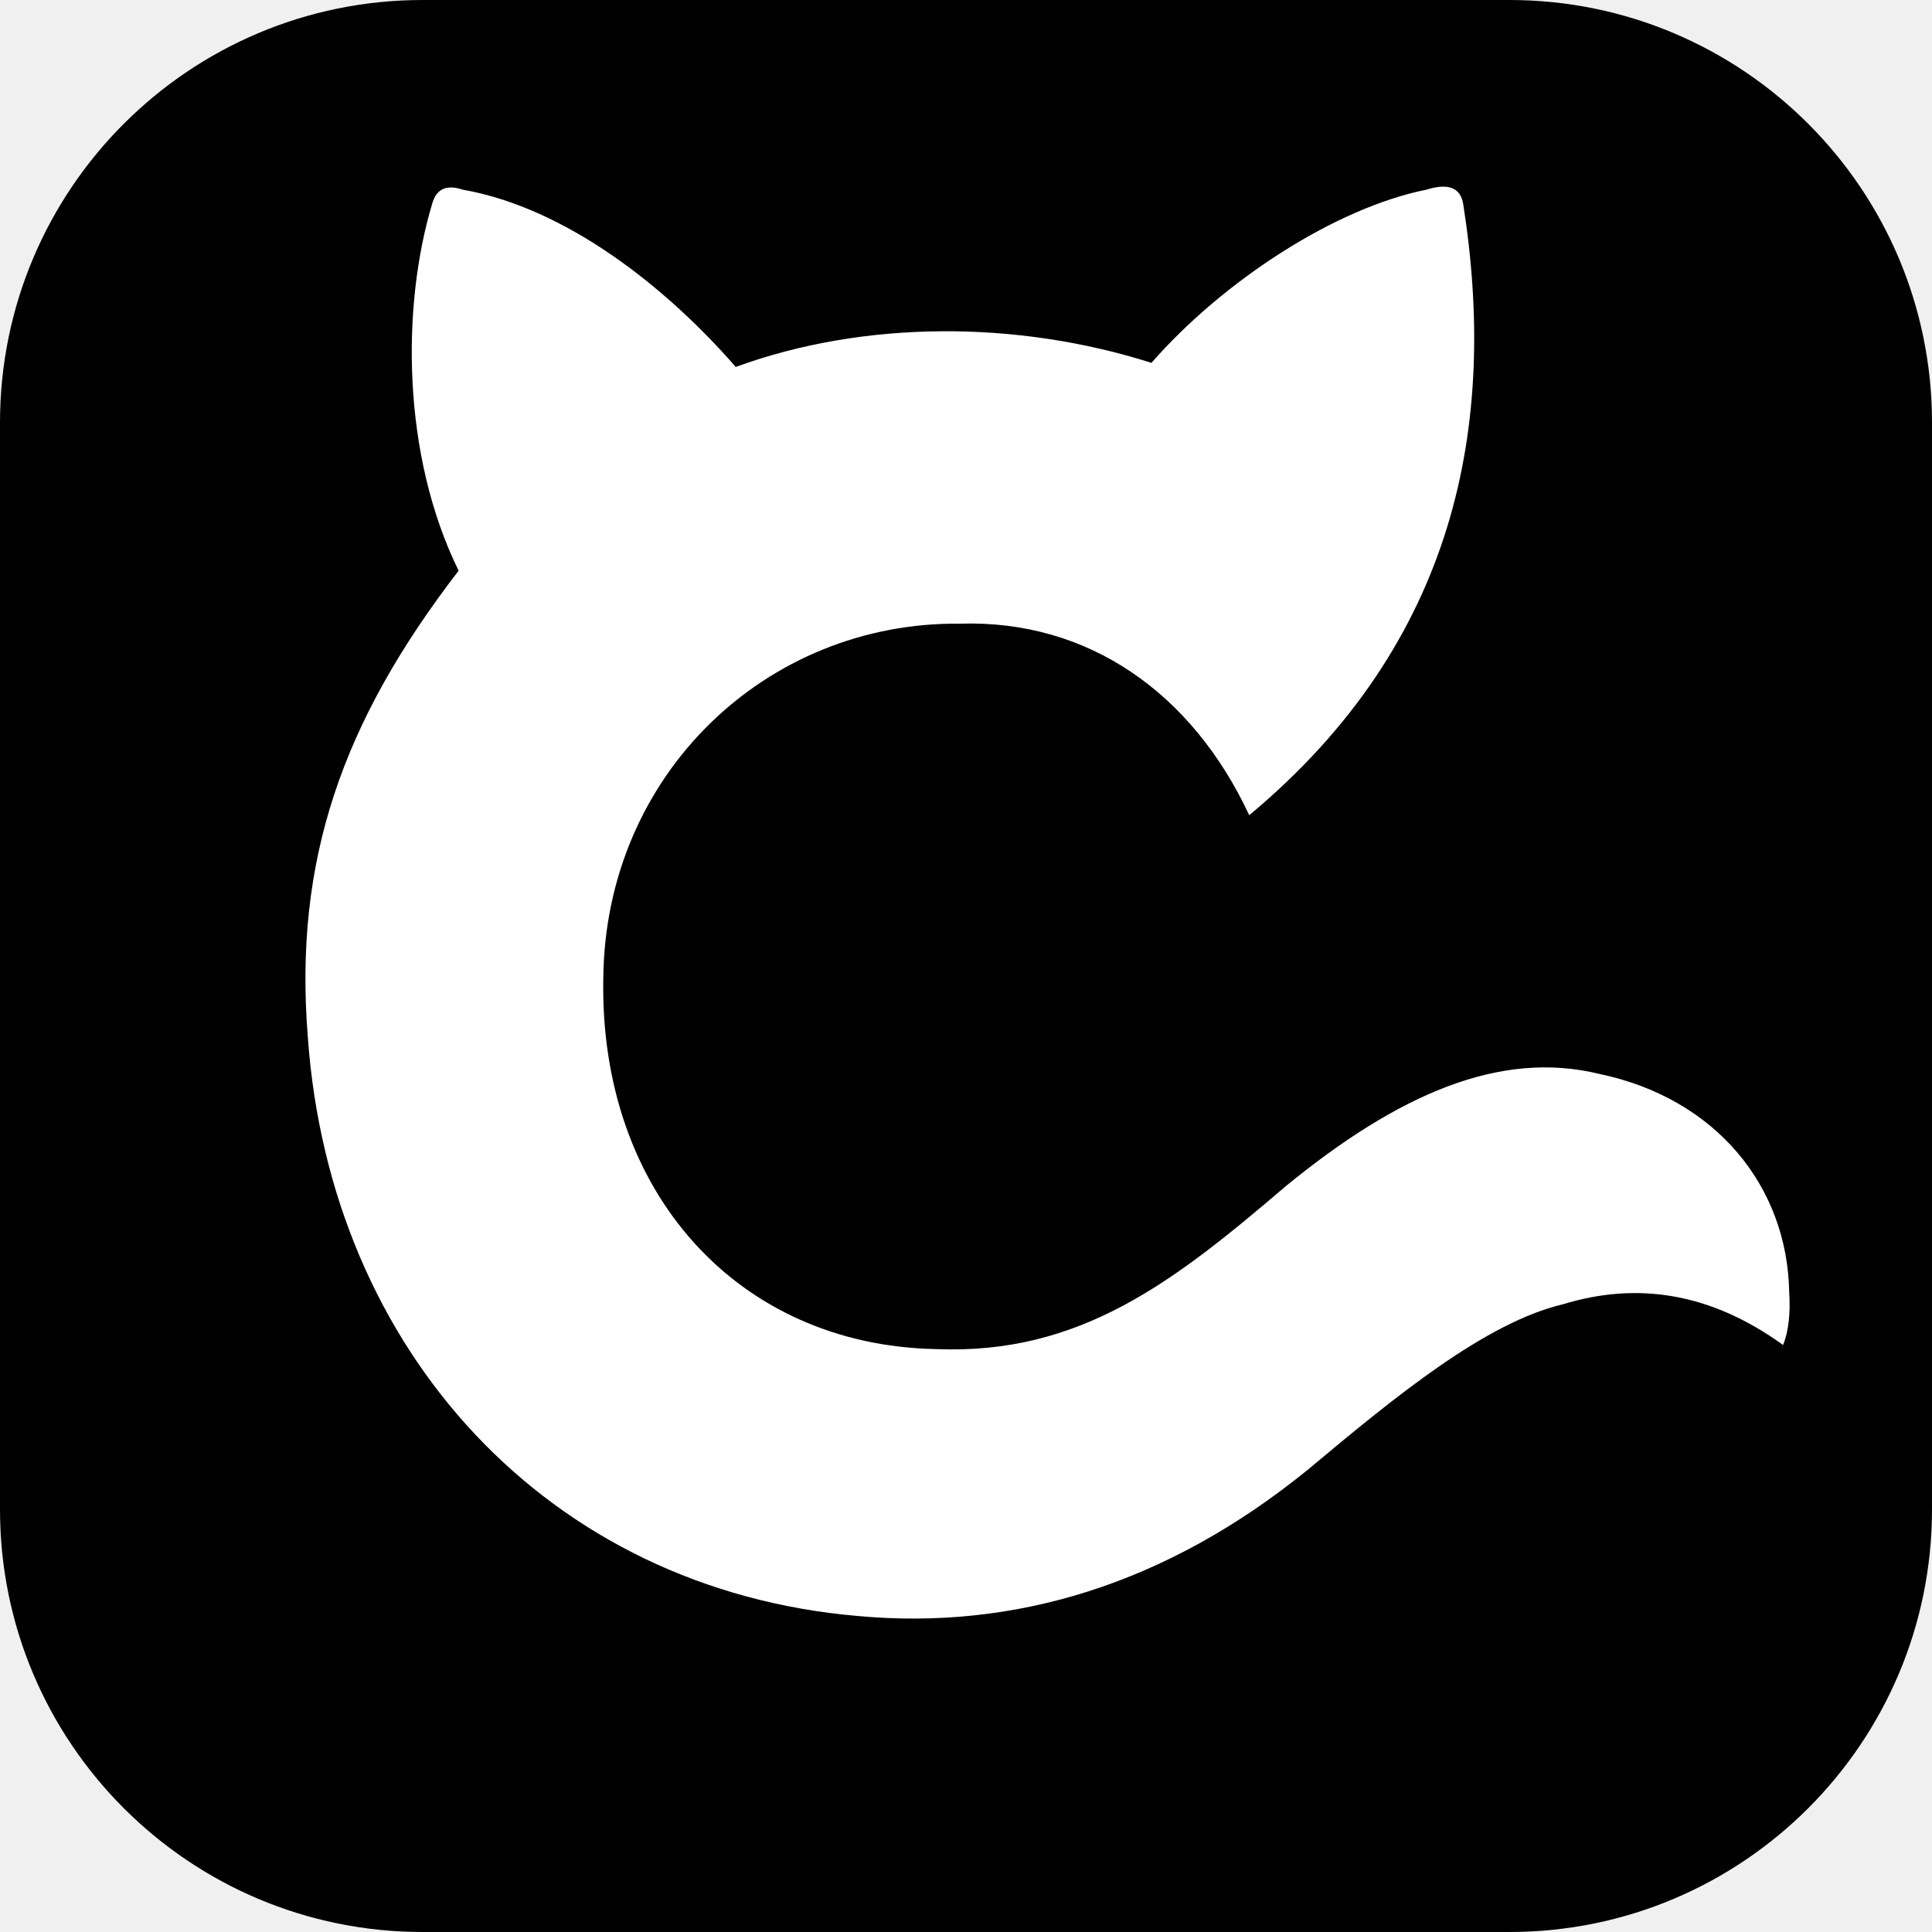
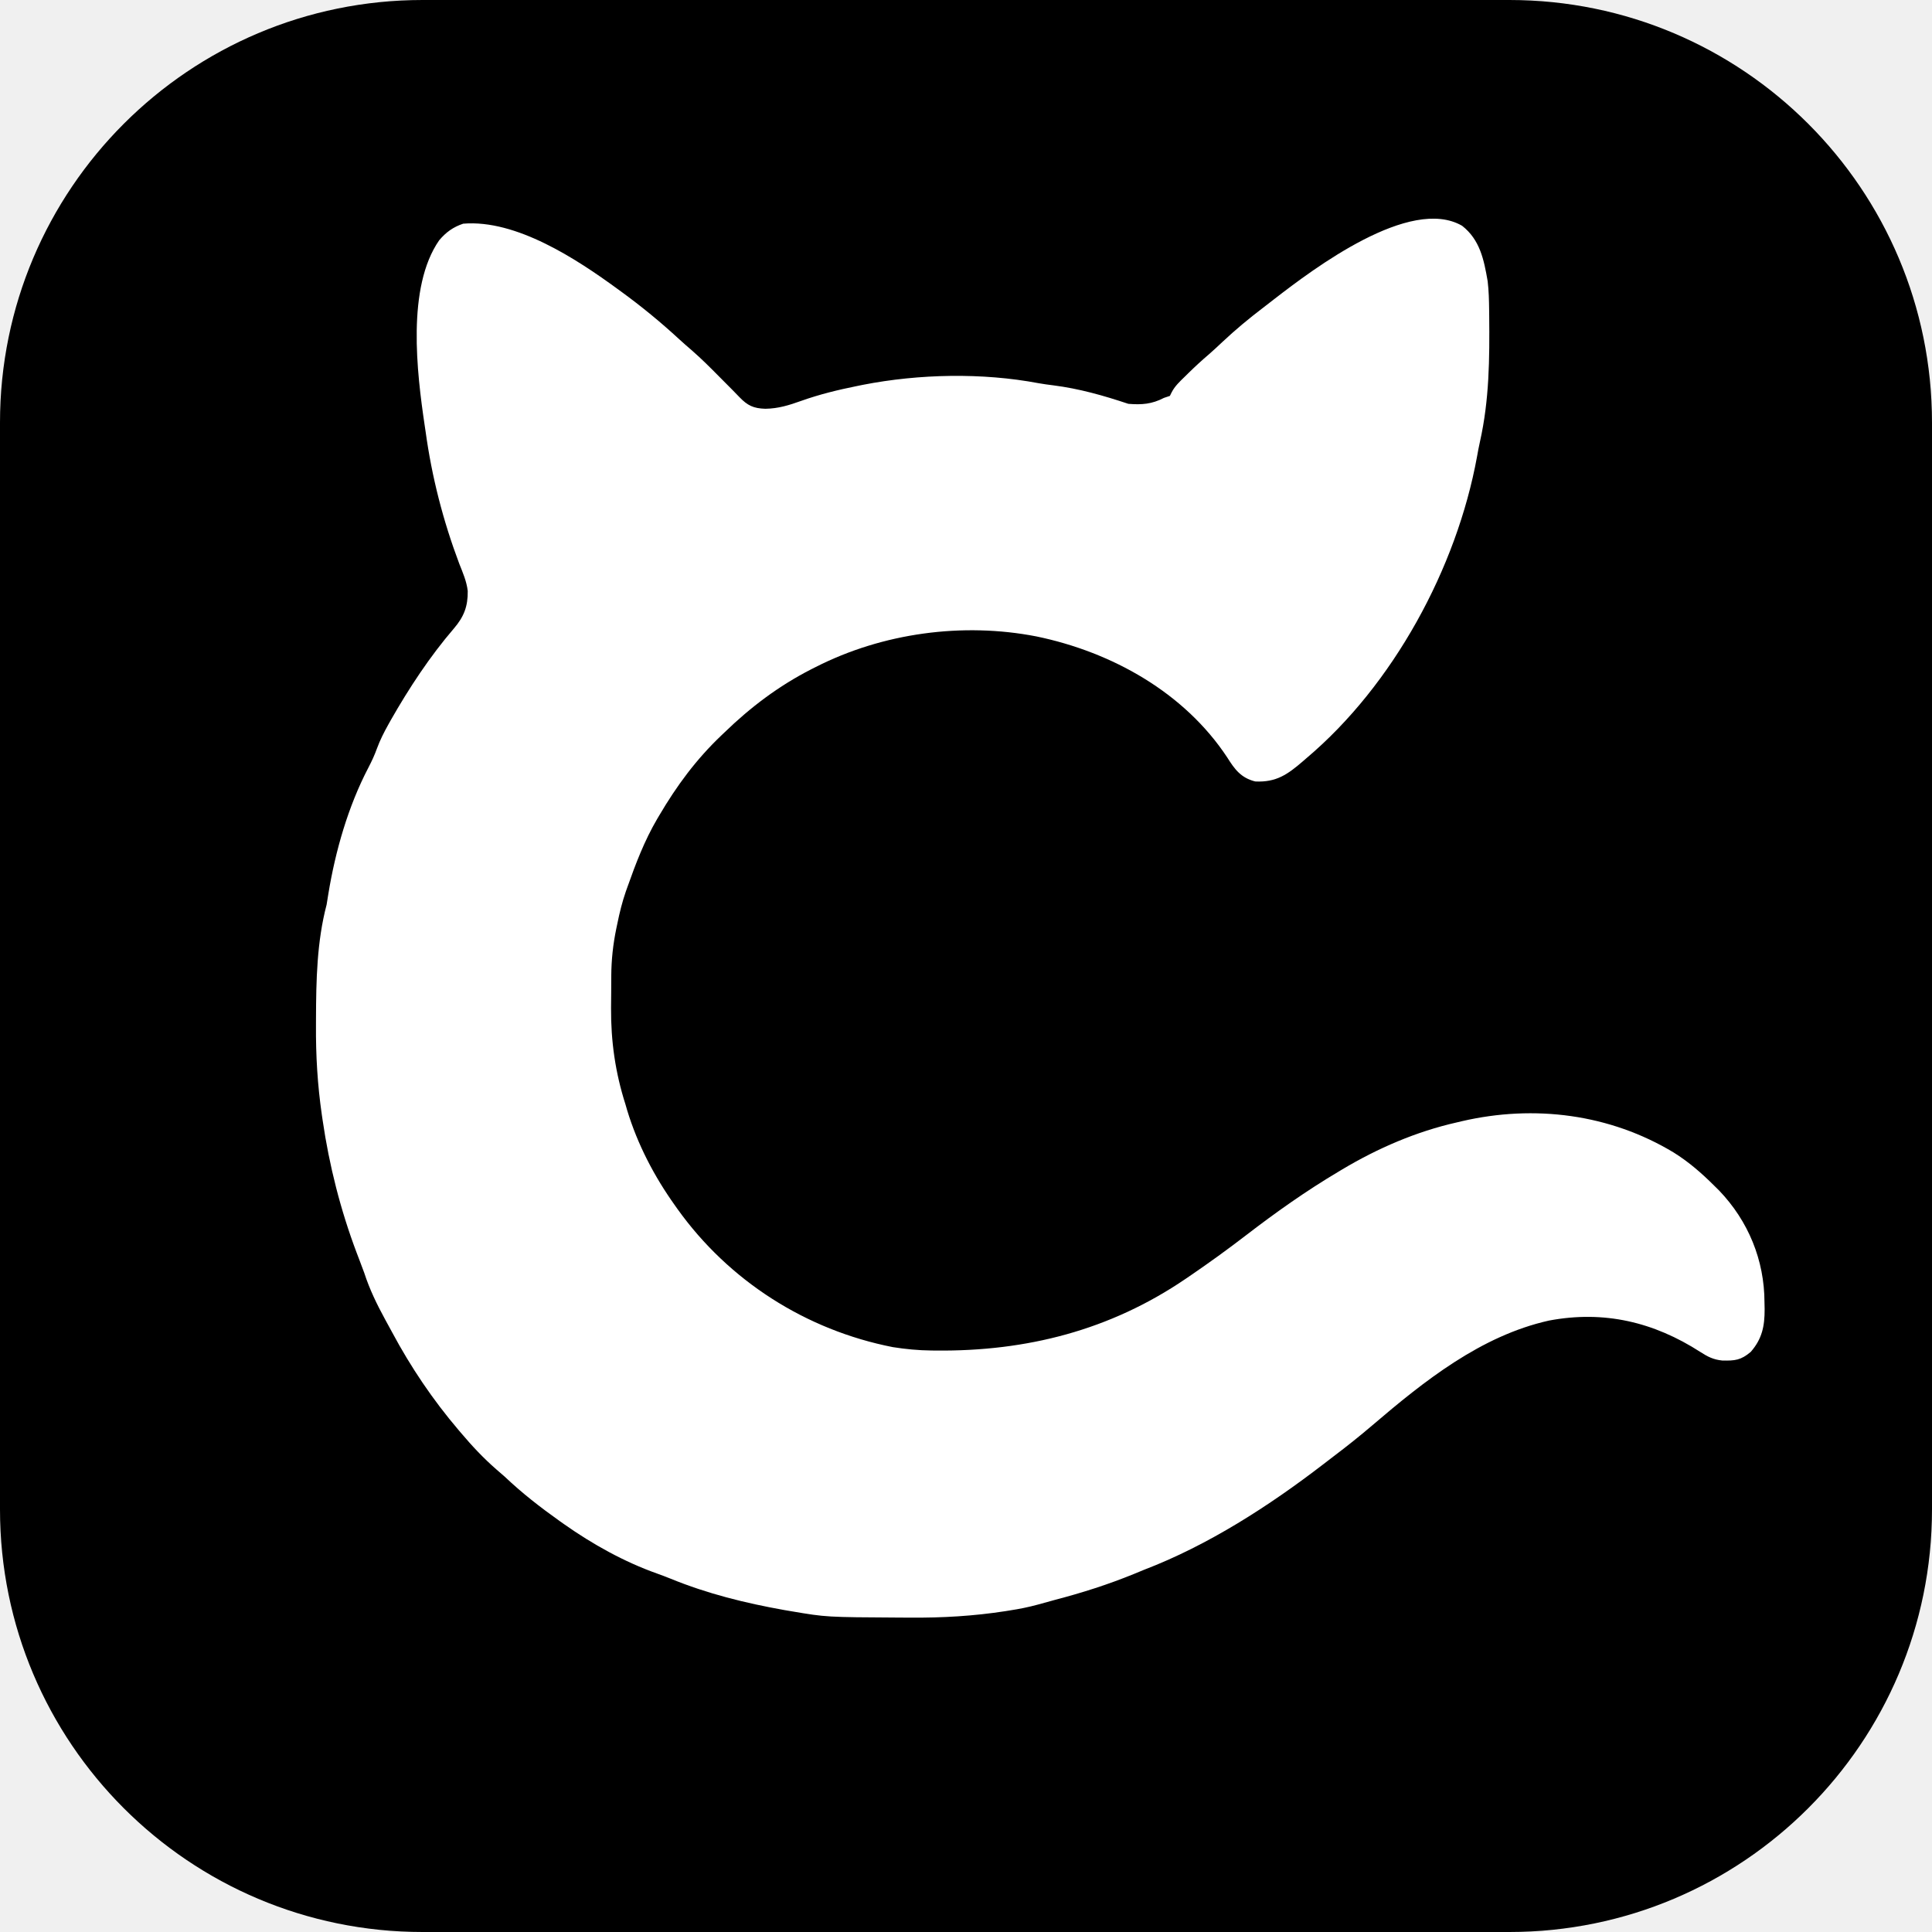
- <svg xmlns="http://www.w3.org/2000/svg" viewBox="0 0 512 512" width="512" height="512" role="img" aria-labelledby="title desc">
+ <svg xmlns="http://www.w3.org/2000/svg" viewBox="0 0 512 512" width="512" height="512">
  <rect width="512" height="512" rx="112" fill="#000000" />
-   <path fill="#FFFFFF" transform="translate(256 256) scale(.54) translate(-627 -627)" d="M 378 433 C 350 376 350 303 365 253 Q 368 242 380 246 C 431 255 480 294 514 333 C 577 310 652 310 718 331 C 753 291 808 255 853 246 Q 869 241 871 253 C 888 361 868 468 766 553 C 738 493 687 457 624 459 C 529 458 450 533 449 633 C 447 738 515 813 612 815 C 683 818 729 782 784 735 C 839 690 889 668 938 680 C 995 692 1030 735 1031 787 Q 1032 803 1028 813 C 992 787 956 782 920 793 C 882 802 838 838 795 874 C 725 931 650 953 574 946 C 422 933 315 816 304 662 C 297 575 321 507 378 433 Z" />
+   <g color="#FFFFFF" transform="translate(256 256) scale(0.5245902) translate(-627 -627)">
+     <path d="M0 0 C9.05 7.11 11.019 17.116 12.908 28.01 C13.484 32.854 13.594 37.629 13.648 42.504 C13.661 43.523 13.673 44.543 13.686 45.593 C13.899 67.203 13.749 87.931 9.007 109.091 C8.454 111.583 7.976 114.068 7.539 116.582 C-2.743 172.914 -34.801 231.952 -78.625 268.938 C-79.192 269.433 -79.76 269.928 -80.344 270.438 C-88.091 277.118 -93.827 281.23 -104.504 280.715 C-111.721 278.917 -114.897 274.575 -118.625 268.625 C-140.348 235.699 -176.998 215.319 -215.039 207.447 C-252.338 200.182 -292.8 205.706 -326.625 222.938 C-327.368 223.312 -328.111 223.687 -328.876 224.074 C-345.264 232.458 -359.428 243.156 -372.625 255.938 C-373.157 256.444 -373.689 256.95 -374.238 257.472 C-386.95 269.588 -396.733 282.821 -405.625 297.938 C-405.983 298.543 -406.342 299.148 -406.711 299.772 C-413.043 310.611 -417.447 322.126 -421.625 333.938 C-421.896 334.696 -422.167 335.454 -422.446 336.235 C-424.303 341.587 -425.625 346.951 -426.75 352.5 C-426.919 353.299 -427.088 354.097 -427.262 354.92 C-428.93 362.978 -429.784 370.8 -429.828 379.02 C-429.834 379.873 -429.84 380.727 -429.845 381.606 C-429.855 383.409 -429.861 385.212 -429.865 387.014 C-429.875 389.705 -429.906 392.394 -429.938 395.084 C-430.041 411.98 -427.78 427.837 -422.625 443.938 C-422.363 444.846 -422.102 445.755 -421.832 446.691 C-416.578 464.033 -408.121 480.235 -397.625 494.938 C-397.422 495.225 -397.422 495.225 -396.392 496.68 C-370.403 533.009 -331.501 557.838 -287.625 566.465 C-281.121 567.49 -274.803 568.107 -268.227 568.176 C-267.835 568.181 -267.835 568.181 -265.851 568.206 C-220.047 568.661 -177.876 557.985 -139.625 531.938 C-139.283 531.705 -139.283 531.705 -137.554 530.529 C-127.877 523.921 -118.411 517.085 -109.125 509.938 C-94.183 498.445 -78.837 487.571 -62.625 477.938 C-61.949 477.531 -61.272 477.124 -60.575 476.705 C-42.557 465.956 -23.123 457.557 -2.625 452.938 C-1.81 452.744 -0.994 452.551 -0.154 452.352 C36.542 443.843 74.632 448.712 106.862 468.149 C114.504 472.92 121.013 478.585 127.375 484.938 C128.177 485.728 128.979 486.518 129.805 487.332 C144.603 502.77 152.726 522.586 152.75 543.875 C152.774 545.004 152.799 546.132 152.824 547.295 C152.854 555.905 151.549 562.299 145.812 568.875 C140.817 573.102 137.806 573.38 131.422 573.242 C126.968 572.797 124.094 571.341 120.375 568.938 C96.903 553.825 71.78 547.783 43.831 553.069 C9.456 560.764 -19.172 583.605 -45.359 605.975 C-51.724 611.405 -58.224 616.598 -64.906 621.635 C-66.665 622.968 -68.411 624.317 -70.156 625.668 C-97.53 646.716 -128.253 666.534 -160.625 678.938 C-162.276 679.616 -163.925 680.297 -165.574 680.98 C-178.747 686.37 -192.014 690.586 -205.779 694.185 C-208.629 694.938 -211.464 695.736 -214.301 696.535 C-219.027 697.825 -223.721 698.771 -228.562 699.5 C-229.252 699.613 -229.941 699.726 -230.65 699.842 C-246.698 702.333 -262.654 703.257 -278.875 703.125 C-280.678 703.117 -282.48 703.109 -284.283 703.101 C-321.222 702.893 -321.222 702.893 -338.625 699.938 C-339.234 699.835 -339.234 699.835 -342.316 699.316 C-362.189 695.767 -381.227 691.07 -399.934 683.418 C-402.16 682.525 -404.399 681.664 -406.66 680.863 C-423.22 674.994 -439.292 666.052 -453.625 655.938 C-454.367 655.414 -455.11 654.89 -455.875 654.351 C-465.671 647.389 -474.909 640.221 -483.625 631.938 C-485.035 630.701 -486.451 629.471 -487.875 628.25 C-494.332 622.622 -500.108 616.481 -505.625 609.938 C-506.071 609.416 -506.517 608.895 -506.976 608.357 C-519.958 593.115 -531.119 576.581 -540.559 558.926 C-541.701 556.795 -542.866 554.677 -544.031 552.559 C-548.235 544.852 -551.912 537.313 -554.625 528.938 C-555.117 527.601 -555.617 526.268 -556.125 524.938 C-556.366 524.293 -556.607 523.648 -556.855 522.984 C-557.393 521.555 -557.938 520.128 -558.488 518.703 C-566.604 497.195 -572.311 474.666 -575.625 451.938 C-575.689 451.508 -575.689 451.508 -576.011 449.332 C-578.23 434.057 -579.116 419.113 -579 403.688 C-578.997 402.63 -578.993 401.572 -578.99 400.482 C-578.919 381.167 -578.564 361.721 -573.625 342.938 C-573.308 341.129 -573.015 339.317 -572.75 337.5 C-569.182 315.796 -562.772 293.36 -552.562 273.812 C-550.892 270.613 -549.42 267.463 -548.203 264.07 C-546.639 259.807 -544.649 255.898 -542.438 251.938 C-542.015 251.181 -541.593 250.424 -541.158 249.644 C-531.959 233.502 -521.439 217.524 -509.311 203.408 C-504.258 197.504 -502.219 192.251 -502.337 184.488 C-502.888 179.612 -504.83 175.221 -506.625 170.688 C-514.798 148.967 -520.464 126.916 -523.625 103.938 C-523.773 102.944 -523.921 101.95 -524.074 100.926 C-528.061 74.111 -533.276 31.088 -516.75 7.312 C-513.319 3.256 -509.707 0.631 -504.625 -1.062 C-477.867 -3.292 -447.254 16.847 -426.625 31.938 C-426.072 32.339 -425.52 32.74 -424.95 33.153 C-414.622 40.671 -404.808 48.715 -395.426 57.383 C-393.266 59.353 -391.083 61.267 -388.867 63.172 C-384.179 67.261 -379.811 71.642 -375.438 76.062 C-374.657 76.848 -373.876 77.633 -373.072 78.441 C-372.312 79.206 -371.552 79.97 -370.77 80.758 C-370.408 81.121 -370.408 81.121 -368.581 82.958 C-367.412 84.141 -366.25 85.331 -365.103 86.534 C-360.97 90.842 -357.971 92.252 -352 92.438 C-345.363 92.341 -339.986 90.627 -333.821 88.428 C-324.583 85.147 -315.231 82.868 -305.625 80.938 C-304.65 80.739 -303.675 80.54 -302.67 80.334 C-274.27 74.796 -242.415 74.139 -213.935 79.527 C-211.491 79.961 -209.049 80.288 -206.586 80.594 C-193.43 82.261 -181.182 85.752 -168.625 89.938 C-161.823 90.501 -156.682 90.092 -150.625 86.938 C-150.13 86.773 -150.13 86.773 -147.625 85.938 C-147.349 85.377 -147.073 84.816 -146.789 84.238 C-145.132 80.964 -142.598 78.659 -140 76.125 C-139.457 75.589 -138.913 75.053 -138.353 74.5 C-134.935 71.15 -131.441 67.927 -127.793 64.828 C-125.527 62.852 -123.339 60.801 -121.151 58.738 C-114.546 52.534 -107.681 46.826 -100.468 41.344 C-98.574 39.898 -96.695 38.435 -94.816 36.969 C-75.102 21.719 -26.287 -15.192 0 0 Z " fill="currentColor" transform="translate(877.625,253.0625)" />
+   </g>
</svg>
